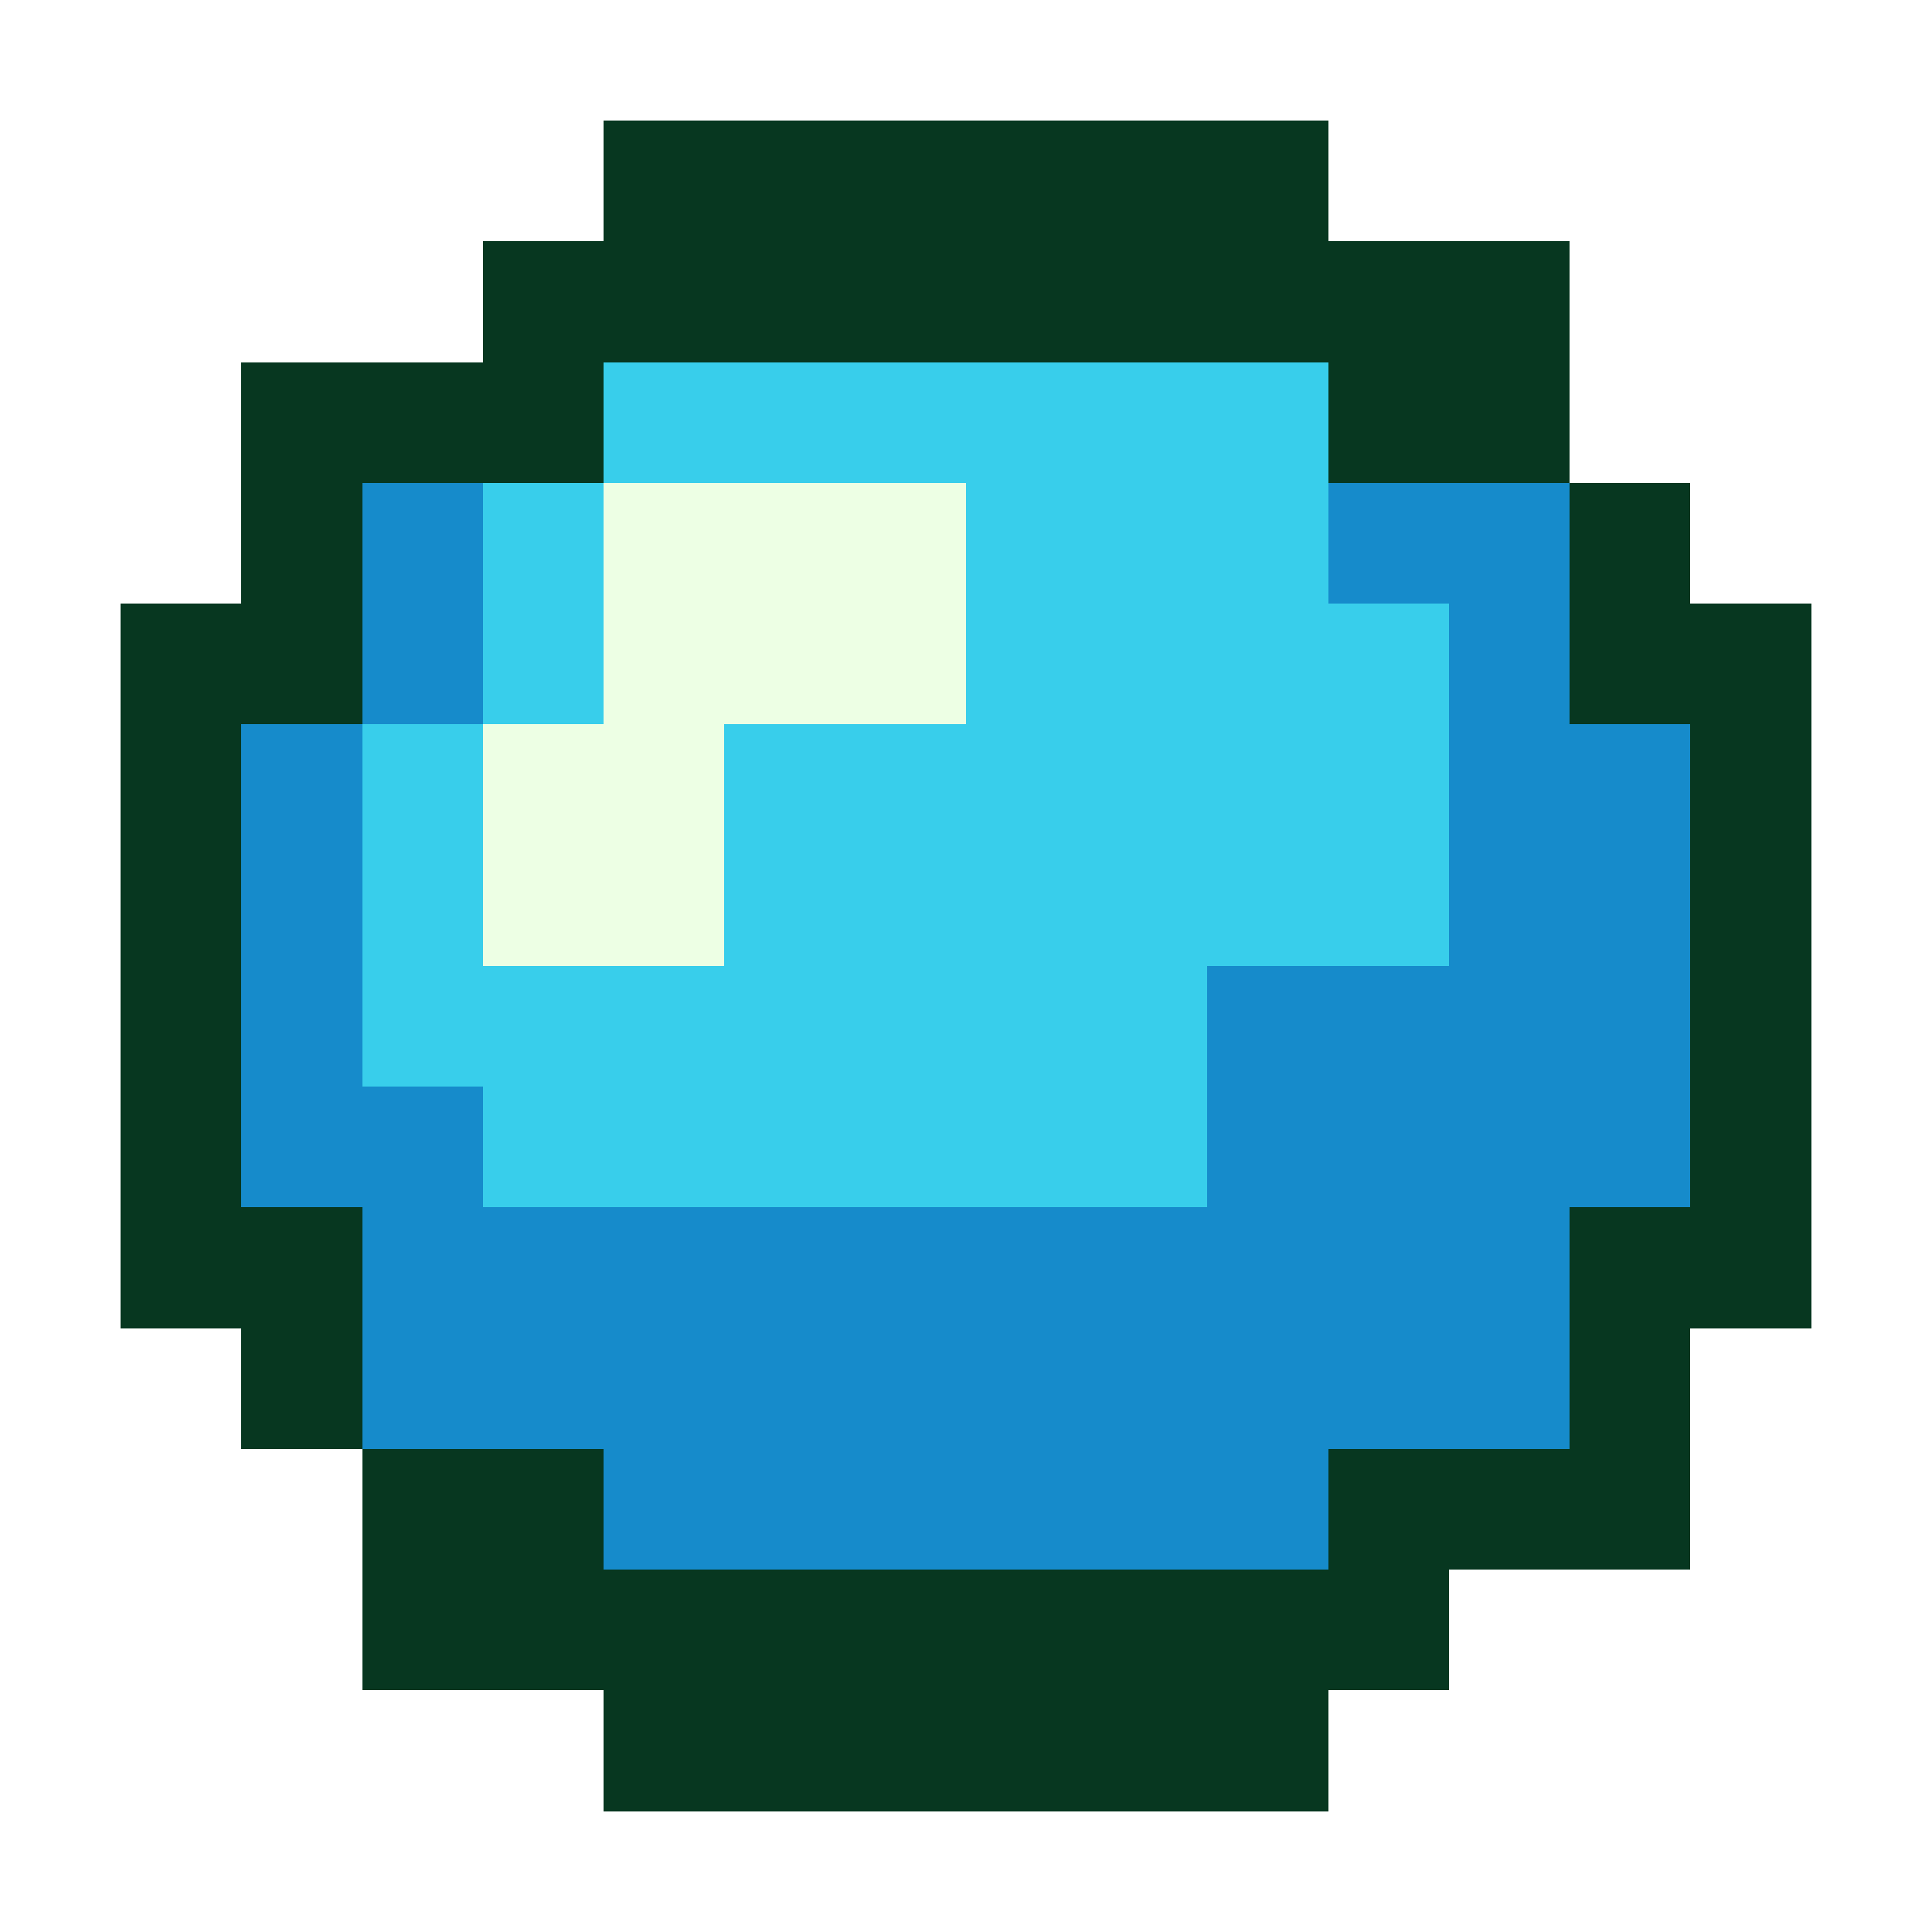
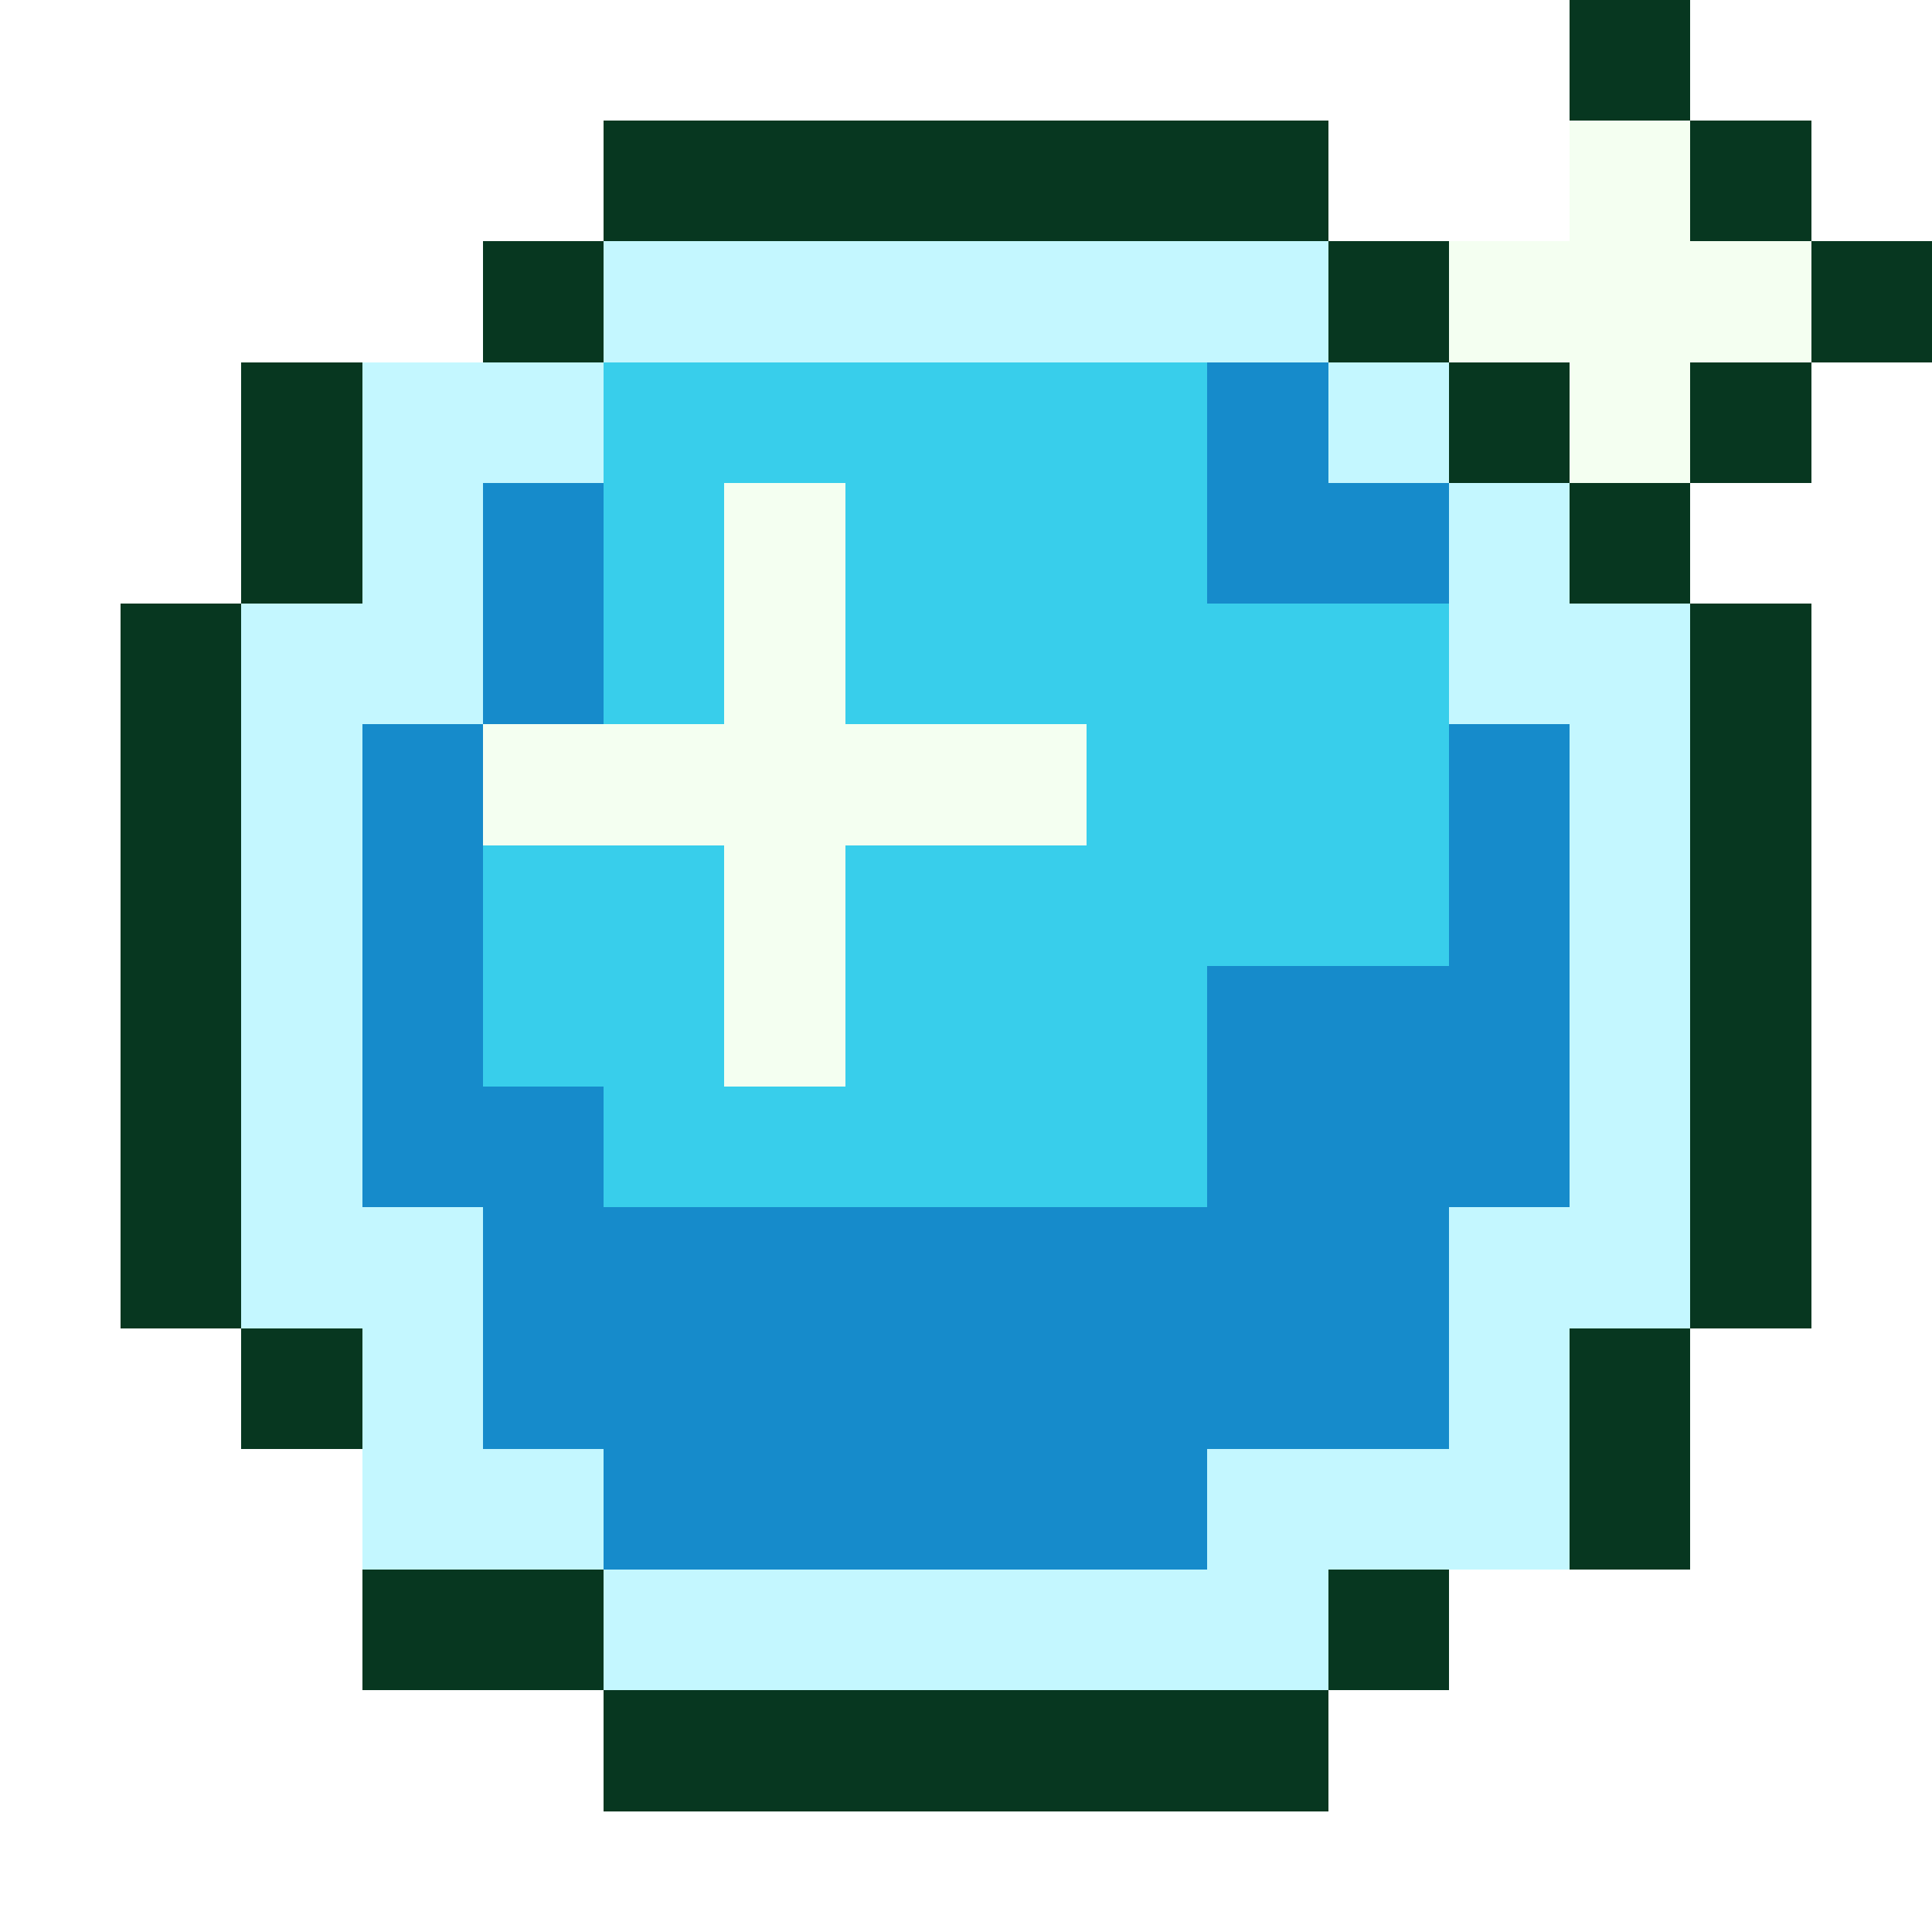
<svg xmlns="http://www.w3.org/2000/svg" viewBox="0 0 16 16" shape-rendering="crispEdges">
  <path fill="#073720" d="M5 1h6v1h2v2h1v1h1v6h-1v2h-2v1h-1v1H5v-1H3v-2H2v-1H1V5h1V3h2V2h1z" />
-   <path fill="#168bcb" d="M5 3h6v1h2v2h1v4h-1v2h-2v1H5v-1H3v-2H2V6h1V4h2z" />
-   <path fill="#38ceeb" d="M5 3h6v2h1v3h-2v2H4V9H3V6h1V4h1z" />
-   <path fill="#edffe4" d="M5 4h3v2H6v2H4V6h1z" />
+   <path fill="#c4f7ff" d="M5 2h6v1h2v2h1v6h-1v2h-2v1H5v-1H3v-2H2V5h1V3h2z" />
+   <path fill="#168bcb" d="M5 3h6v1h1v2h1v4h-1v2h-2v1H5v-1H4v-2H3V6h1V4h1z" />
+   <path fill="#38ceeb" d="M5 3h5v2h2v3h-2v2H5V9H4V6h1z" />
+   <path fill="#f4fff1" d="M6 4h1v2h2v1H7v2H6V7H4V6h2z" />
+   <path fill="#073720" d="M13 0h1v1h1v1h1v1h-1v1h-1v1h-1V4h-1V3h-1V2h2z" />
+   <path fill="#f4fff1" d="M13 1h1v1h1v1h-1v1h-1V3h-1V2h1z" />
</svg>
